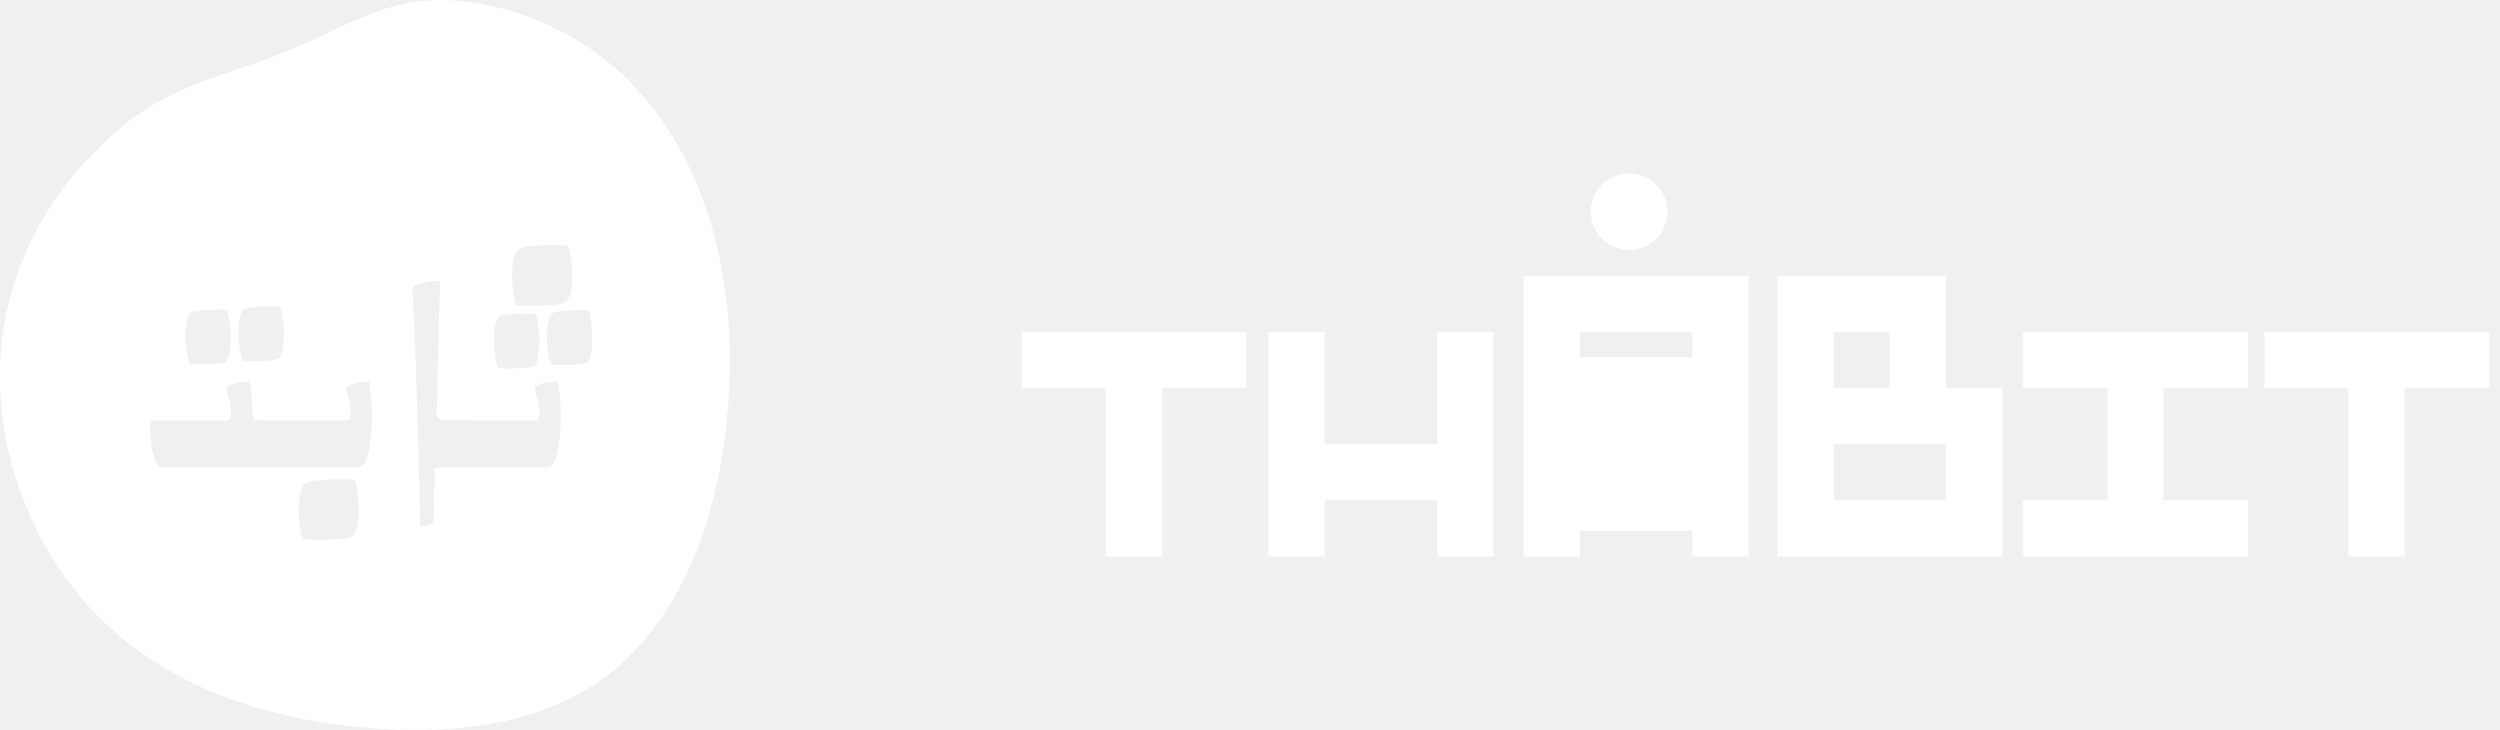
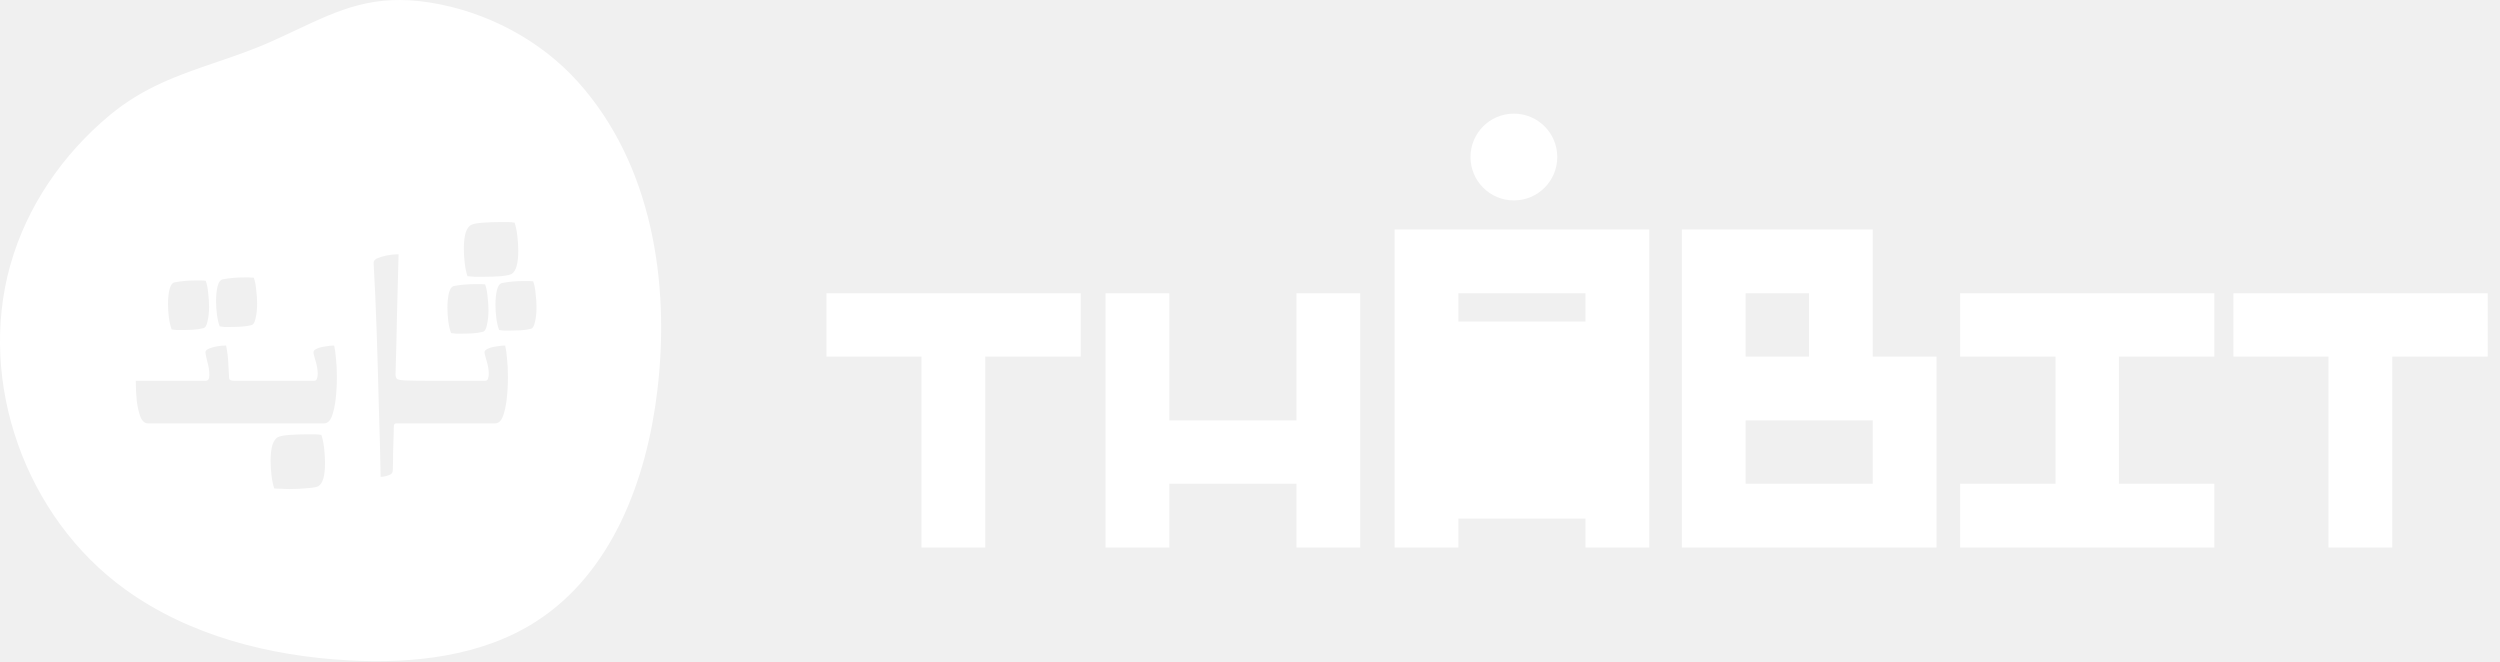
- <svg xmlns="http://www.w3.org/2000/svg" width="137" height="40" viewBox="0 0 137 40" fill="none">
-   <path fill-rule="evenodd" clip-rule="evenodd" d="M7.571 35.655C1.525 31.29 -1.364 23.133 0.622 16.038L0.627 16.034C1.62 12.493 3.796 9.327 6.648 6.961C8.696 5.263 10.829 4.536 13.052 3.778C14.139 3.408 15.248 3.03 16.379 2.527C16.932 2.282 17.451 2.037 17.951 1.802C20.544 0.581 22.596 -0.386 26.007 0.153C29.411 0.694 32.675 2.406 34.959 4.946C39.435 9.921 40.56 17.088 39.764 23.674C39.117 29.045 37.023 34.67 32.399 37.622C29.114 39.714 25.005 40.166 21.094 39.952C16.292 39.689 11.437 38.45 7.571 35.655ZM30.03 20.959C29.834 20.984 29.668 21.027 29.533 21.088C29.386 21.15 29.313 21.223 29.313 21.309C29.313 21.383 29.355 21.56 29.441 21.843C29.527 22.125 29.57 22.382 29.57 22.615C29.57 22.738 29.552 22.842 29.515 22.928C29.49 23.002 29.435 23.038 29.349 23.038H26.174C25.438 23.038 24.91 23.032 24.591 23.02C24.285 23.008 24.095 22.977 24.021 22.928C23.96 22.867 23.929 22.768 23.929 22.634C23.966 21.419 23.997 20.181 24.021 18.917C24.058 17.642 24.088 16.465 24.113 15.385C23.868 15.385 23.622 15.41 23.377 15.459C23.144 15.508 22.948 15.569 22.788 15.643C22.666 15.716 22.604 15.796 22.604 15.882V15.919V15.937C22.678 17.225 22.739 18.605 22.788 20.076C22.837 21.548 22.88 23.032 22.917 24.529C22.966 26.025 23.003 27.466 23.028 28.852C23.163 28.852 23.316 28.821 23.488 28.76C23.672 28.711 23.763 28.606 23.763 28.447C23.776 28.128 23.782 27.772 23.782 27.38C23.794 27 23.806 26.595 23.819 26.166C23.819 25.921 23.825 25.767 23.837 25.706C23.862 25.645 23.911 25.614 23.984 25.614H25.449H26.174H29.956C30.153 25.614 30.306 25.479 30.416 25.209C30.527 24.927 30.607 24.571 30.656 24.142C30.705 23.713 30.729 23.271 30.729 22.818C30.729 22.388 30.711 22.014 30.674 21.695C30.649 21.377 30.613 21.113 30.564 20.904C30.404 20.904 30.226 20.923 30.03 20.959ZM28.779 17.188C28.313 17.188 27.884 17.225 27.491 17.299C27.344 17.311 27.234 17.452 27.16 17.722C27.099 17.979 27.068 18.28 27.068 18.623C27.068 18.893 27.087 19.169 27.123 19.451C27.16 19.721 27.215 19.954 27.289 20.15L27.583 20.187H27.896C28.129 20.187 28.356 20.181 28.577 20.168C28.797 20.156 29.006 20.125 29.202 20.076C29.325 20.052 29.411 19.911 29.46 19.653C29.521 19.396 29.552 19.101 29.552 18.77C29.552 18.513 29.533 18.237 29.497 17.942C29.472 17.648 29.423 17.403 29.349 17.207C29.251 17.194 29.153 17.188 29.055 17.188H28.779ZM31.686 17.004C31.232 17.004 30.809 17.041 30.416 17.115C30.257 17.127 30.14 17.268 30.067 17.538C30.006 17.795 29.975 18.096 29.975 18.439C29.975 18.709 29.993 18.985 30.03 19.267C30.067 19.537 30.122 19.77 30.196 19.966L30.49 20.003H30.803C31.036 20.003 31.263 19.997 31.483 19.985C31.704 19.972 31.913 19.942 32.109 19.892C32.232 19.868 32.318 19.727 32.367 19.469C32.428 19.212 32.459 18.917 32.459 18.586C32.459 18.329 32.44 18.053 32.403 17.759C32.379 17.464 32.33 17.219 32.256 17.023C32.158 17.01 32.06 17.004 31.962 17.004H31.686ZM29.221 13.472C28.877 13.496 28.644 13.54 28.521 13.601C28.374 13.662 28.258 13.822 28.172 14.079C28.098 14.337 28.062 14.655 28.062 15.036C28.062 15.33 28.08 15.631 28.117 15.937C28.154 16.232 28.209 16.489 28.282 16.71C28.417 16.722 28.564 16.734 28.724 16.747H29.221C29.601 16.747 29.963 16.734 30.306 16.71C30.662 16.673 30.883 16.624 30.968 16.563C31.226 16.391 31.355 15.931 31.355 15.183C31.355 14.889 31.336 14.588 31.299 14.281C31.263 13.963 31.207 13.693 31.134 13.472C31.011 13.447 30.876 13.435 30.729 13.435H30.251C29.907 13.435 29.564 13.447 29.221 13.472ZM12.445 23.038H8.214C8.214 23.419 8.233 23.811 8.269 24.216C8.318 24.608 8.392 24.939 8.49 25.209C8.601 25.479 8.754 25.614 8.95 25.614H15.101H15.831H19.608C19.804 25.614 19.958 25.479 20.068 25.209C20.178 24.927 20.258 24.571 20.307 24.142C20.356 23.713 20.381 23.271 20.381 22.818C20.381 22.388 20.362 22.014 20.326 21.695C20.301 21.377 20.264 21.113 20.215 20.904C20.056 20.904 19.878 20.923 19.682 20.959C19.485 20.984 19.32 21.027 19.185 21.088C19.038 21.15 18.964 21.223 18.964 21.309C18.964 21.383 19.007 21.56 19.093 21.843C19.179 22.125 19.222 22.382 19.222 22.615C19.222 22.738 19.203 22.842 19.167 22.928C19.142 23.002 19.087 23.038 19.001 23.038H15.831H15.101H14.175C13.979 23.038 13.874 22.989 13.862 22.891C13.838 22.523 13.819 22.192 13.807 21.898C13.795 21.603 13.752 21.272 13.678 20.904C13.298 20.904 12.954 20.966 12.648 21.088C12.501 21.15 12.427 21.223 12.427 21.309C12.427 21.383 12.464 21.567 12.537 21.861C12.623 22.155 12.666 22.431 12.666 22.689C12.666 22.922 12.593 23.038 12.445 23.038ZM11.875 16.967C11.409 16.967 10.98 17.004 10.587 17.078C10.44 17.09 10.33 17.231 10.256 17.501C10.195 17.759 10.164 18.059 10.164 18.402C10.164 18.672 10.183 18.948 10.22 19.23C10.256 19.5 10.312 19.733 10.385 19.929L10.679 19.966H10.992C11.225 19.966 11.452 19.96 11.673 19.948C11.894 19.935 12.102 19.905 12.298 19.856C12.421 19.831 12.507 19.69 12.556 19.433C12.617 19.175 12.648 18.881 12.648 18.549C12.648 18.292 12.63 18.016 12.593 17.722C12.568 17.427 12.519 17.182 12.445 16.986C12.347 16.974 12.249 16.967 12.151 16.967H11.875ZM14.782 16.783C14.328 16.783 13.905 16.82 13.512 16.894C13.353 16.906 13.237 17.047 13.163 17.317C13.102 17.575 13.071 17.875 13.071 18.218C13.071 18.488 13.089 18.764 13.126 19.046C13.163 19.316 13.218 19.549 13.292 19.745L13.586 19.782H13.899C14.132 19.782 14.359 19.776 14.58 19.764C14.8 19.751 15.009 19.721 15.205 19.672C15.328 19.647 15.414 19.506 15.463 19.249C15.524 18.991 15.555 18.697 15.555 18.366C15.555 18.108 15.536 17.832 15.499 17.538C15.475 17.243 15.426 16.998 15.352 16.802C15.254 16.79 15.156 16.783 15.058 16.783H14.782ZM17.529 26.313C17.186 26.337 16.953 26.38 16.83 26.442C16.683 26.503 16.567 26.663 16.481 26.92C16.407 27.178 16.37 27.497 16.37 27.877C16.37 28.171 16.389 28.465 16.425 28.76C16.462 29.066 16.517 29.33 16.591 29.551C16.726 29.563 16.873 29.569 17.033 29.569C17.192 29.581 17.358 29.587 17.529 29.587C17.91 29.587 18.271 29.569 18.615 29.532C18.97 29.508 19.191 29.465 19.277 29.404C19.535 29.232 19.663 28.772 19.663 28.024C19.663 27.73 19.645 27.423 19.608 27.104C19.571 26.797 19.516 26.534 19.443 26.313C19.32 26.288 19.185 26.276 19.038 26.276H18.559C18.216 26.276 17.873 26.288 17.529 26.313Z" fill="white" />
-   <path fill-rule="evenodd" clip-rule="evenodd" d="M89.271 13.7C90.431 13.7 91.371 12.76 91.371 11.6C91.371 10.44 90.431 9.5 89.271 9.5C88.111 9.5 87.171 10.44 87.171 11.6C87.171 12.76 88.111 13.7 89.271 13.7ZM95.825 30.5V15.107H83.498V30.5H86.585V29.1H92.738V30.5H95.825ZM92.738 18.194V19.562H86.585V18.194H92.738ZM60.599 30.5V27.413V24.347V21.26H59.066H56V18.194H59.066H62.153H65.219H68.306V21.26H65.219H63.686V24.347V27.413V30.5H60.599ZM78.748 18.194H81.835V21.26V24.347V27.413V30.5H78.748V27.413H75.661H72.595V30.5H69.508V27.413V24.347V21.26V18.194H72.595V21.26V24.347H75.661H78.748V21.26V18.194ZM106.641 21.26H109.728V30.5H97.4V15.107H106.641V21.26ZM100.488 18.194V21.26H103.554V18.194H100.488ZM106.641 27.413V24.347H100.488V27.413H106.641ZM123.175 18.194H120.109H117.022H113.935H110.869V21.26H113.935H115.489V24.347V27.413H113.935H110.869V30.5H113.935H117.022H120.109H123.175V27.413H120.109H118.555V24.347V21.26H120.109H123.175V18.194ZM128.697 30.5V27.413V24.347V21.26H127.164H124.098V18.194H127.164H130.251H133.317H136.404V21.26H133.317H131.784V24.347V27.413V30.5H128.697Z" fill="white" />
+ <svg xmlns="http://www.w3.org/2000/svg" width="121" height="32" viewBox="0 0 121 32" fill="none">
+   <path fill-rule="evenodd" clip-rule="evenodd" d="M6.057 28.524C1.22 25.032 -1.091 18.507 0.498 12.831L0.501 12.828C1.296 9.994 3.037 7.462 5.318 5.569C6.957 4.21 8.663 3.629 10.441 3.022C11.311 2.726 12.198 2.424 13.103 2.022C13.546 1.825 13.961 1.63 14.361 1.442C16.435 0.465 18.076 -0.309 20.805 0.122C23.529 0.555 26.14 1.925 27.967 3.957C31.548 7.937 32.448 13.671 31.811 18.939C31.294 23.236 29.619 27.736 25.919 30.098C23.291 31.771 20.004 32.133 16.875 31.962C13.034 31.752 9.15 30.76 6.057 28.524ZM24.025 16.768C23.868 16.787 23.735 16.822 23.627 16.871C23.509 16.92 23.451 16.979 23.451 17.047C23.451 17.106 23.485 17.248 23.554 17.474C23.622 17.7 23.657 17.906 23.657 18.092C23.657 18.19 23.642 18.274 23.613 18.342C23.593 18.401 23.549 18.431 23.48 18.431H20.939C20.351 18.431 19.929 18.426 19.674 18.416C19.428 18.406 19.276 18.382 19.217 18.342C19.168 18.293 19.144 18.215 19.144 18.107C19.173 17.136 19.198 16.145 19.217 15.134C19.247 14.114 19.271 13.172 19.291 12.308C19.095 12.308 18.898 12.328 18.702 12.367C18.516 12.406 18.359 12.456 18.231 12.514C18.133 12.573 18.084 12.637 18.084 12.706V12.735V12.75C18.143 13.78 18.192 14.884 18.231 16.061C18.27 17.239 18.305 18.426 18.334 19.623C18.373 20.82 18.403 21.973 18.423 23.081C18.53 23.081 18.653 23.057 18.791 23.008C18.938 22.969 19.011 22.885 19.011 22.758C19.021 22.503 19.026 22.218 19.026 21.904C19.036 21.6 19.046 21.276 19.055 20.933C19.055 20.736 19.06 20.614 19.07 20.565C19.09 20.516 19.129 20.491 19.188 20.491H20.36H20.939H23.966C24.123 20.491 24.245 20.383 24.334 20.167C24.422 19.942 24.486 19.657 24.525 19.314C24.564 18.97 24.584 18.617 24.584 18.254C24.584 17.911 24.569 17.611 24.54 17.356C24.52 17.101 24.491 16.89 24.451 16.724C24.324 16.724 24.182 16.738 24.025 16.768ZM23.024 13.751C22.651 13.751 22.308 13.78 21.994 13.839C21.876 13.849 21.788 13.961 21.729 14.177C21.68 14.383 21.655 14.624 21.655 14.899C21.655 15.114 21.67 15.335 21.699 15.561C21.729 15.777 21.773 15.963 21.832 16.12L22.067 16.149H22.317C22.504 16.149 22.685 16.145 22.862 16.135C23.038 16.125 23.205 16.101 23.362 16.061C23.46 16.042 23.529 15.929 23.568 15.723C23.617 15.517 23.642 15.281 23.642 15.016C23.642 14.81 23.627 14.589 23.598 14.354C23.578 14.118 23.539 13.922 23.48 13.765C23.401 13.755 23.323 13.751 23.245 13.751H23.024ZM25.349 13.603C24.986 13.603 24.648 13.633 24.334 13.692C24.206 13.701 24.113 13.814 24.054 14.03C24.005 14.236 23.98 14.477 23.98 14.751C23.98 14.967 23.995 15.188 24.025 15.414C24.054 15.63 24.098 15.816 24.157 15.973L24.392 16.002H24.643C24.829 16.002 25.011 15.997 25.187 15.988C25.364 15.978 25.531 15.953 25.688 15.914C25.786 15.894 25.855 15.782 25.894 15.575C25.943 15.37 25.967 15.134 25.967 14.869C25.967 14.663 25.953 14.442 25.923 14.207C25.904 13.971 25.864 13.775 25.805 13.618C25.727 13.608 25.648 13.603 25.57 13.603H25.349ZM23.377 10.778C23.102 10.797 22.916 10.832 22.818 10.881C22.7 10.93 22.607 11.057 22.538 11.263C22.479 11.469 22.45 11.725 22.45 12.029C22.45 12.264 22.465 12.505 22.494 12.75C22.523 12.985 22.567 13.191 22.626 13.368C22.734 13.378 22.852 13.388 22.98 13.397H23.377C23.681 13.397 23.971 13.388 24.245 13.368C24.53 13.338 24.706 13.299 24.775 13.25C24.981 13.113 25.084 12.745 25.084 12.146C25.084 11.911 25.07 11.671 25.04 11.425C25.011 11.17 24.966 10.954 24.908 10.778C24.809 10.758 24.702 10.748 24.584 10.748H24.201C23.927 10.748 23.652 10.758 23.377 10.778ZM9.957 18.431H6.572C6.572 18.735 6.587 19.049 6.616 19.373C6.655 19.687 6.714 19.951 6.793 20.167C6.881 20.383 7.004 20.491 7.161 20.491H12.081H12.665H15.687C15.844 20.491 15.967 20.383 16.055 20.167C16.143 19.942 16.207 19.657 16.246 19.314C16.286 18.97 16.305 18.617 16.305 18.254C16.305 17.911 16.291 17.611 16.261 17.356C16.241 17.101 16.212 16.89 16.173 16.724C16.045 16.724 15.903 16.738 15.746 16.768C15.589 16.787 15.457 16.822 15.348 16.871C15.231 16.92 15.172 16.979 15.172 17.047C15.172 17.106 15.206 17.248 15.275 17.474C15.344 17.7 15.378 17.906 15.378 18.092C15.378 18.19 15.363 18.274 15.334 18.342C15.314 18.401 15.27 18.431 15.201 18.431H12.665H12.081H11.34C11.183 18.431 11.1 18.392 11.09 18.313C11.071 18.019 11.056 17.754 11.046 17.518C11.036 17.283 11.002 17.018 10.943 16.724C10.639 16.724 10.364 16.773 10.119 16.871C10.001 16.92 9.942 16.979 9.942 17.047C9.942 17.106 9.972 17.253 10.03 17.489C10.099 17.724 10.133 17.945 10.133 18.151C10.133 18.337 10.075 18.431 9.957 18.431ZM9.501 13.574C9.128 13.574 8.784 13.603 8.47 13.662C8.353 13.672 8.264 13.785 8.206 14.001C8.156 14.207 8.132 14.447 8.132 14.722C8.132 14.938 8.147 15.159 8.176 15.384C8.206 15.6 8.25 15.787 8.309 15.944L8.544 15.973H8.794C8.981 15.973 9.162 15.968 9.339 15.958C9.515 15.948 9.682 15.924 9.839 15.885C9.937 15.865 10.006 15.752 10.045 15.546C10.094 15.34 10.119 15.105 10.119 14.84C10.119 14.634 10.104 14.413 10.075 14.177C10.055 13.942 10.016 13.746 9.957 13.589C9.878 13.579 9.8 13.574 9.721 13.574H9.501ZM11.826 13.427C11.463 13.427 11.124 13.456 10.811 13.515C10.683 13.525 10.59 13.638 10.531 13.854C10.482 14.06 10.457 14.3 10.457 14.575C10.457 14.791 10.472 15.011 10.502 15.237C10.531 15.453 10.575 15.639 10.634 15.796L10.869 15.826H11.12C11.306 15.826 11.488 15.821 11.664 15.811C11.841 15.801 12.008 15.777 12.165 15.737C12.263 15.718 12.331 15.605 12.371 15.399C12.42 15.193 12.444 14.957 12.444 14.693C12.444 14.486 12.43 14.266 12.4 14.03C12.38 13.795 12.341 13.598 12.282 13.441C12.204 13.432 12.125 13.427 12.047 13.427H11.826ZM14.024 21.05C13.749 21.07 13.563 21.104 13.465 21.153C13.347 21.203 13.254 21.33 13.185 21.536C13.126 21.742 13.097 21.997 13.097 22.301C13.097 22.537 13.111 22.772 13.141 23.008C13.17 23.253 13.214 23.464 13.273 23.641C13.381 23.651 13.499 23.655 13.627 23.655C13.754 23.665 13.887 23.67 14.024 23.67C14.328 23.67 14.618 23.655 14.892 23.626C15.177 23.606 15.353 23.572 15.422 23.523C15.628 23.386 15.731 23.018 15.731 22.419C15.731 22.184 15.716 21.938 15.687 21.683C15.658 21.438 15.614 21.227 15.555 21.05C15.457 21.031 15.348 21.021 15.231 21.021H14.848C14.573 21.021 14.299 21.031 14.024 21.05Z" fill="white" />
+   <path fill-rule="evenodd" clip-rule="evenodd" d="M73.272 9.7C74.432 9.7 75.372 8.76 75.372 7.6C75.372 6.44 74.432 5.5 73.272 5.5C72.112 5.5 71.172 6.44 71.172 7.6C71.172 8.76 72.112 9.7 73.272 9.7ZM79.825 26.5V11.107H67.498V26.5H70.585V25.1H76.738V26.5H79.825ZM76.738 14.194V15.562H70.585V14.194H76.738ZM44.599 26.5V23.413V20.347V17.26H43.066H40V14.194H43.066H46.153H49.219H52.306V17.26H49.219H47.686V20.347V23.413V26.5H44.599ZM62.748 14.194H65.835V17.26V20.347V23.413V26.5H62.748V23.413H59.661H56.595V26.5H53.508V23.413V20.347V17.26V14.194H56.595V17.26V20.347H59.661H62.748V17.26V14.194ZM90.641 17.26H93.728V26.5H81.401V11.107H90.641V17.26ZM84.488 14.194V17.26H87.554V14.194H84.488ZM90.641 23.413V20.347H84.488V23.413H90.641ZM107.175 14.194H104.109H101.022H97.935H94.869V17.26H97.935H99.489V20.347V23.413H97.935H94.869V26.5H97.935H101.022H104.109H107.175V23.413H104.109H102.555V20.347V17.26H104.109H107.175V14.194ZM112.698 26.5V23.413V20.347V17.26H111.165H108.098V14.194H111.165H114.252H117.318H120.405V17.26H117.318H115.785V20.347V23.413V26.5H112.698Z" fill="white" />
</svg>
